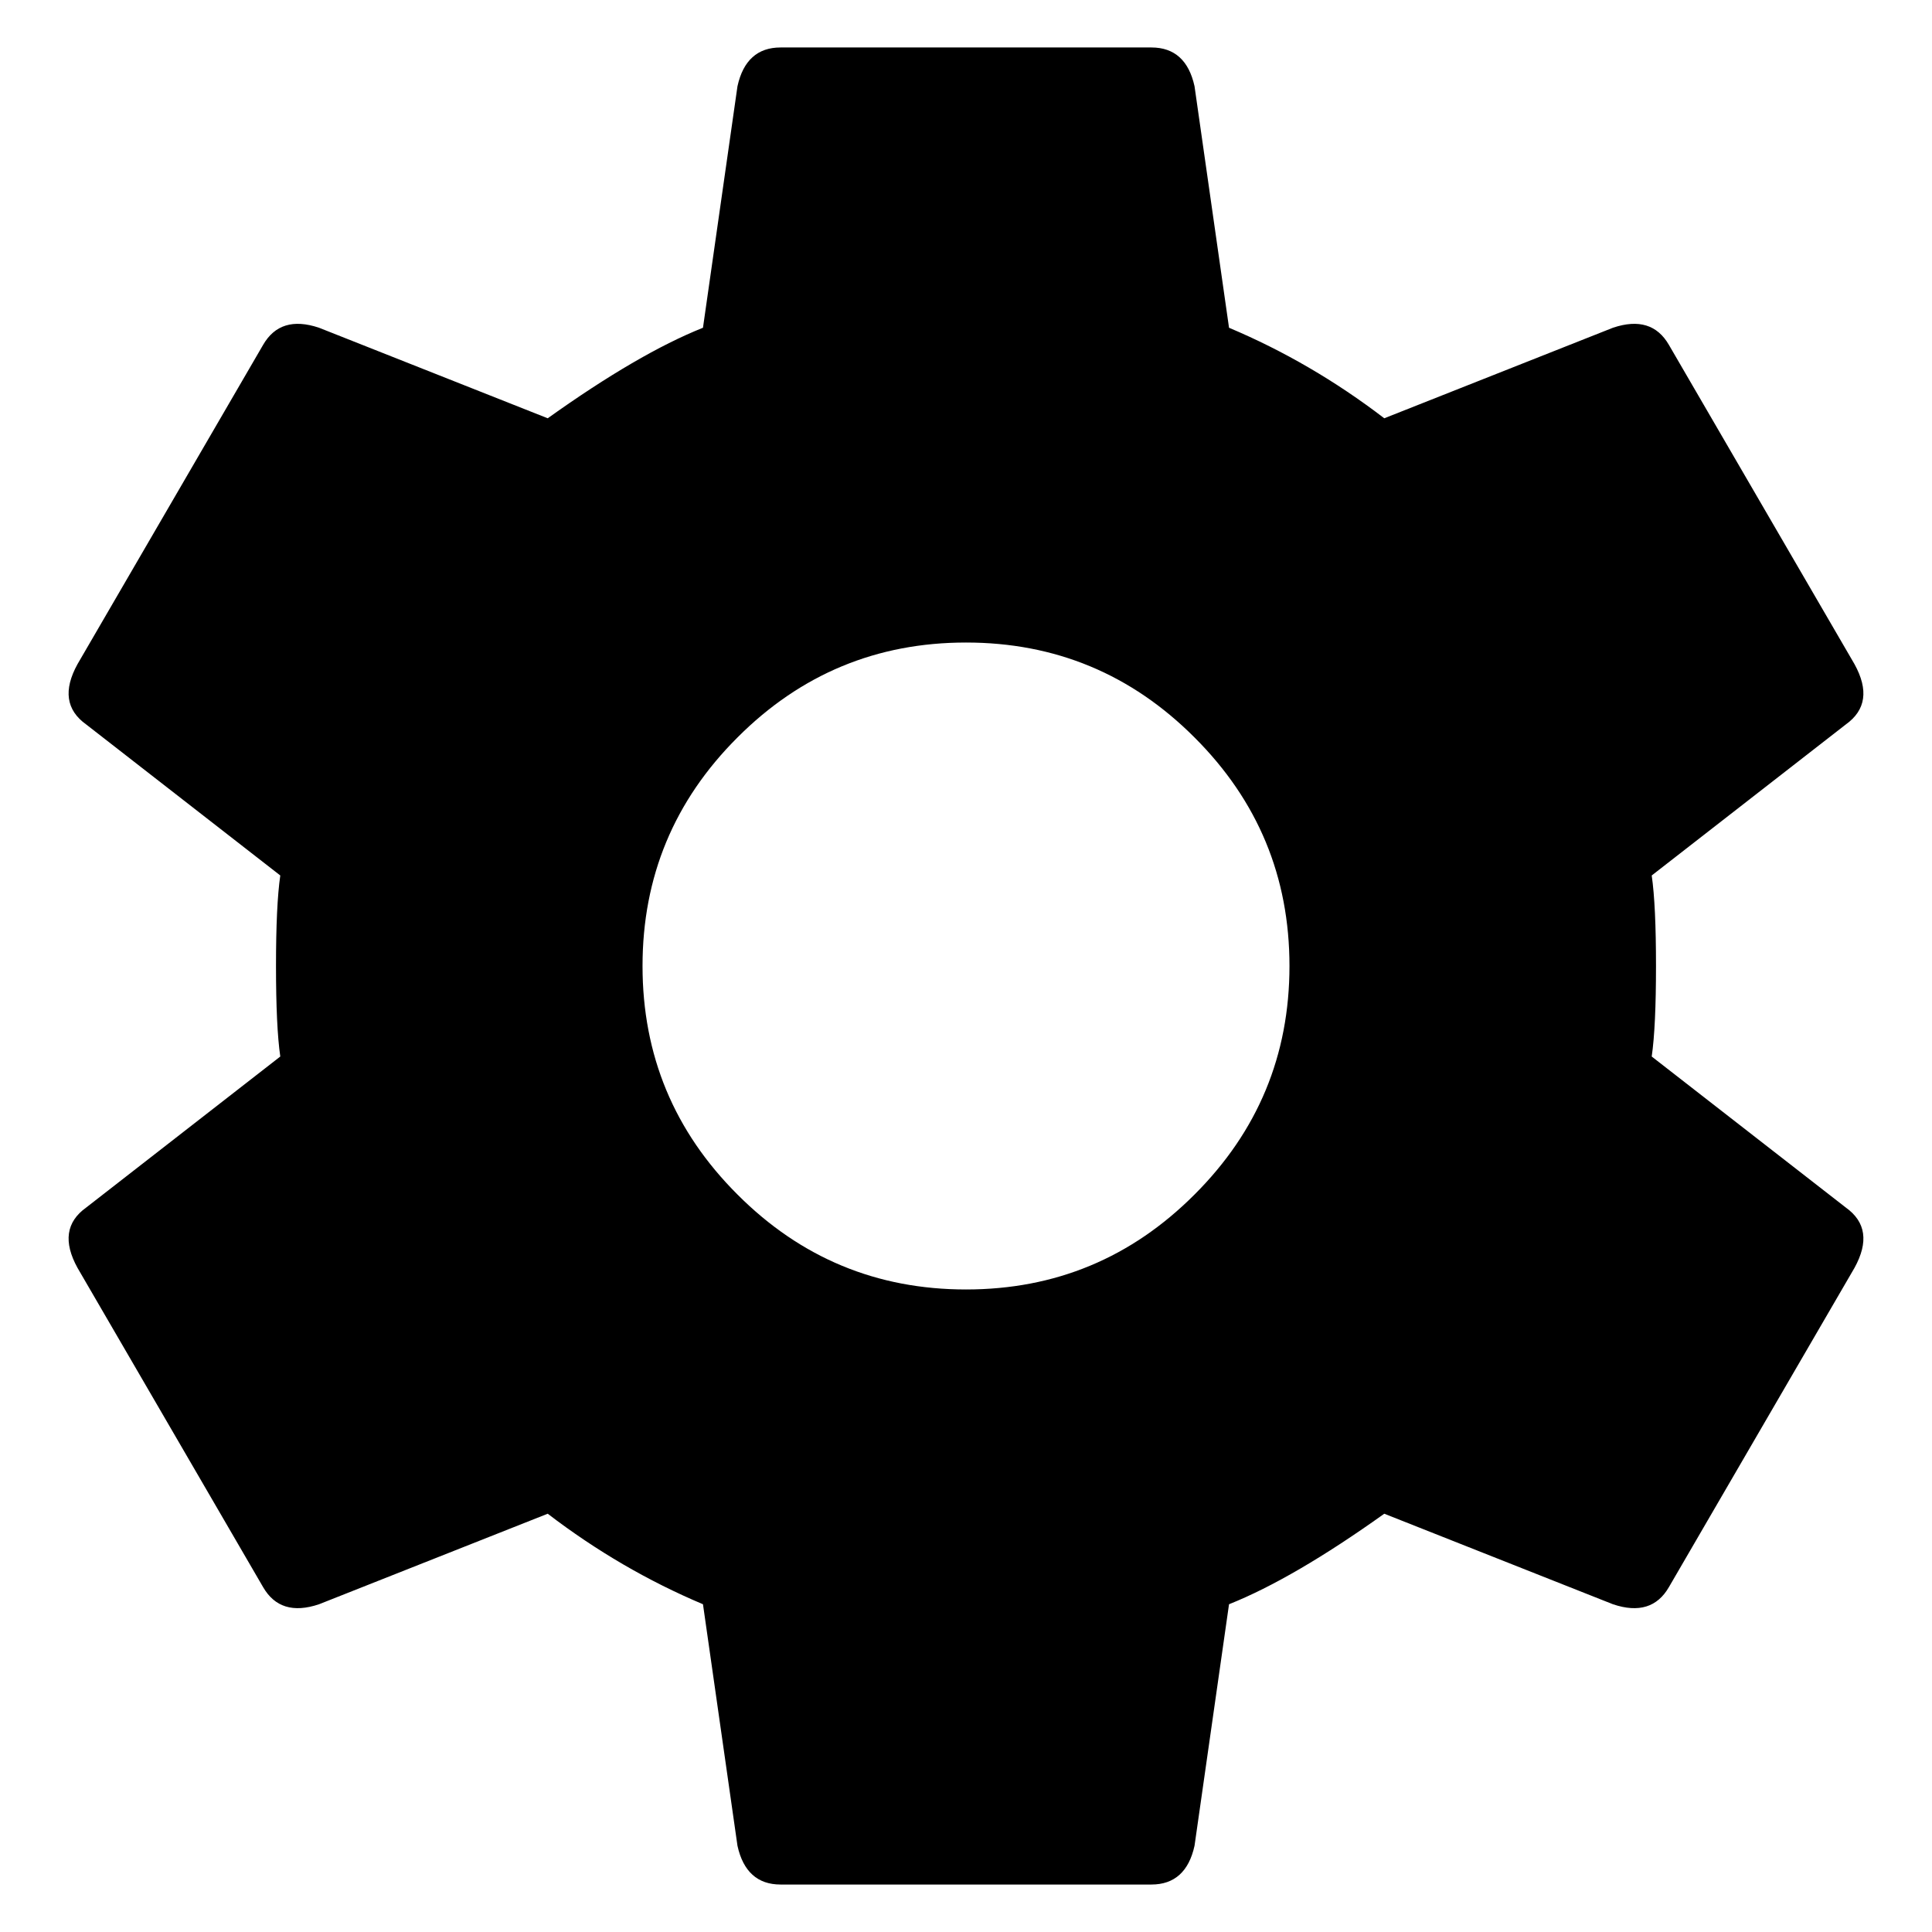
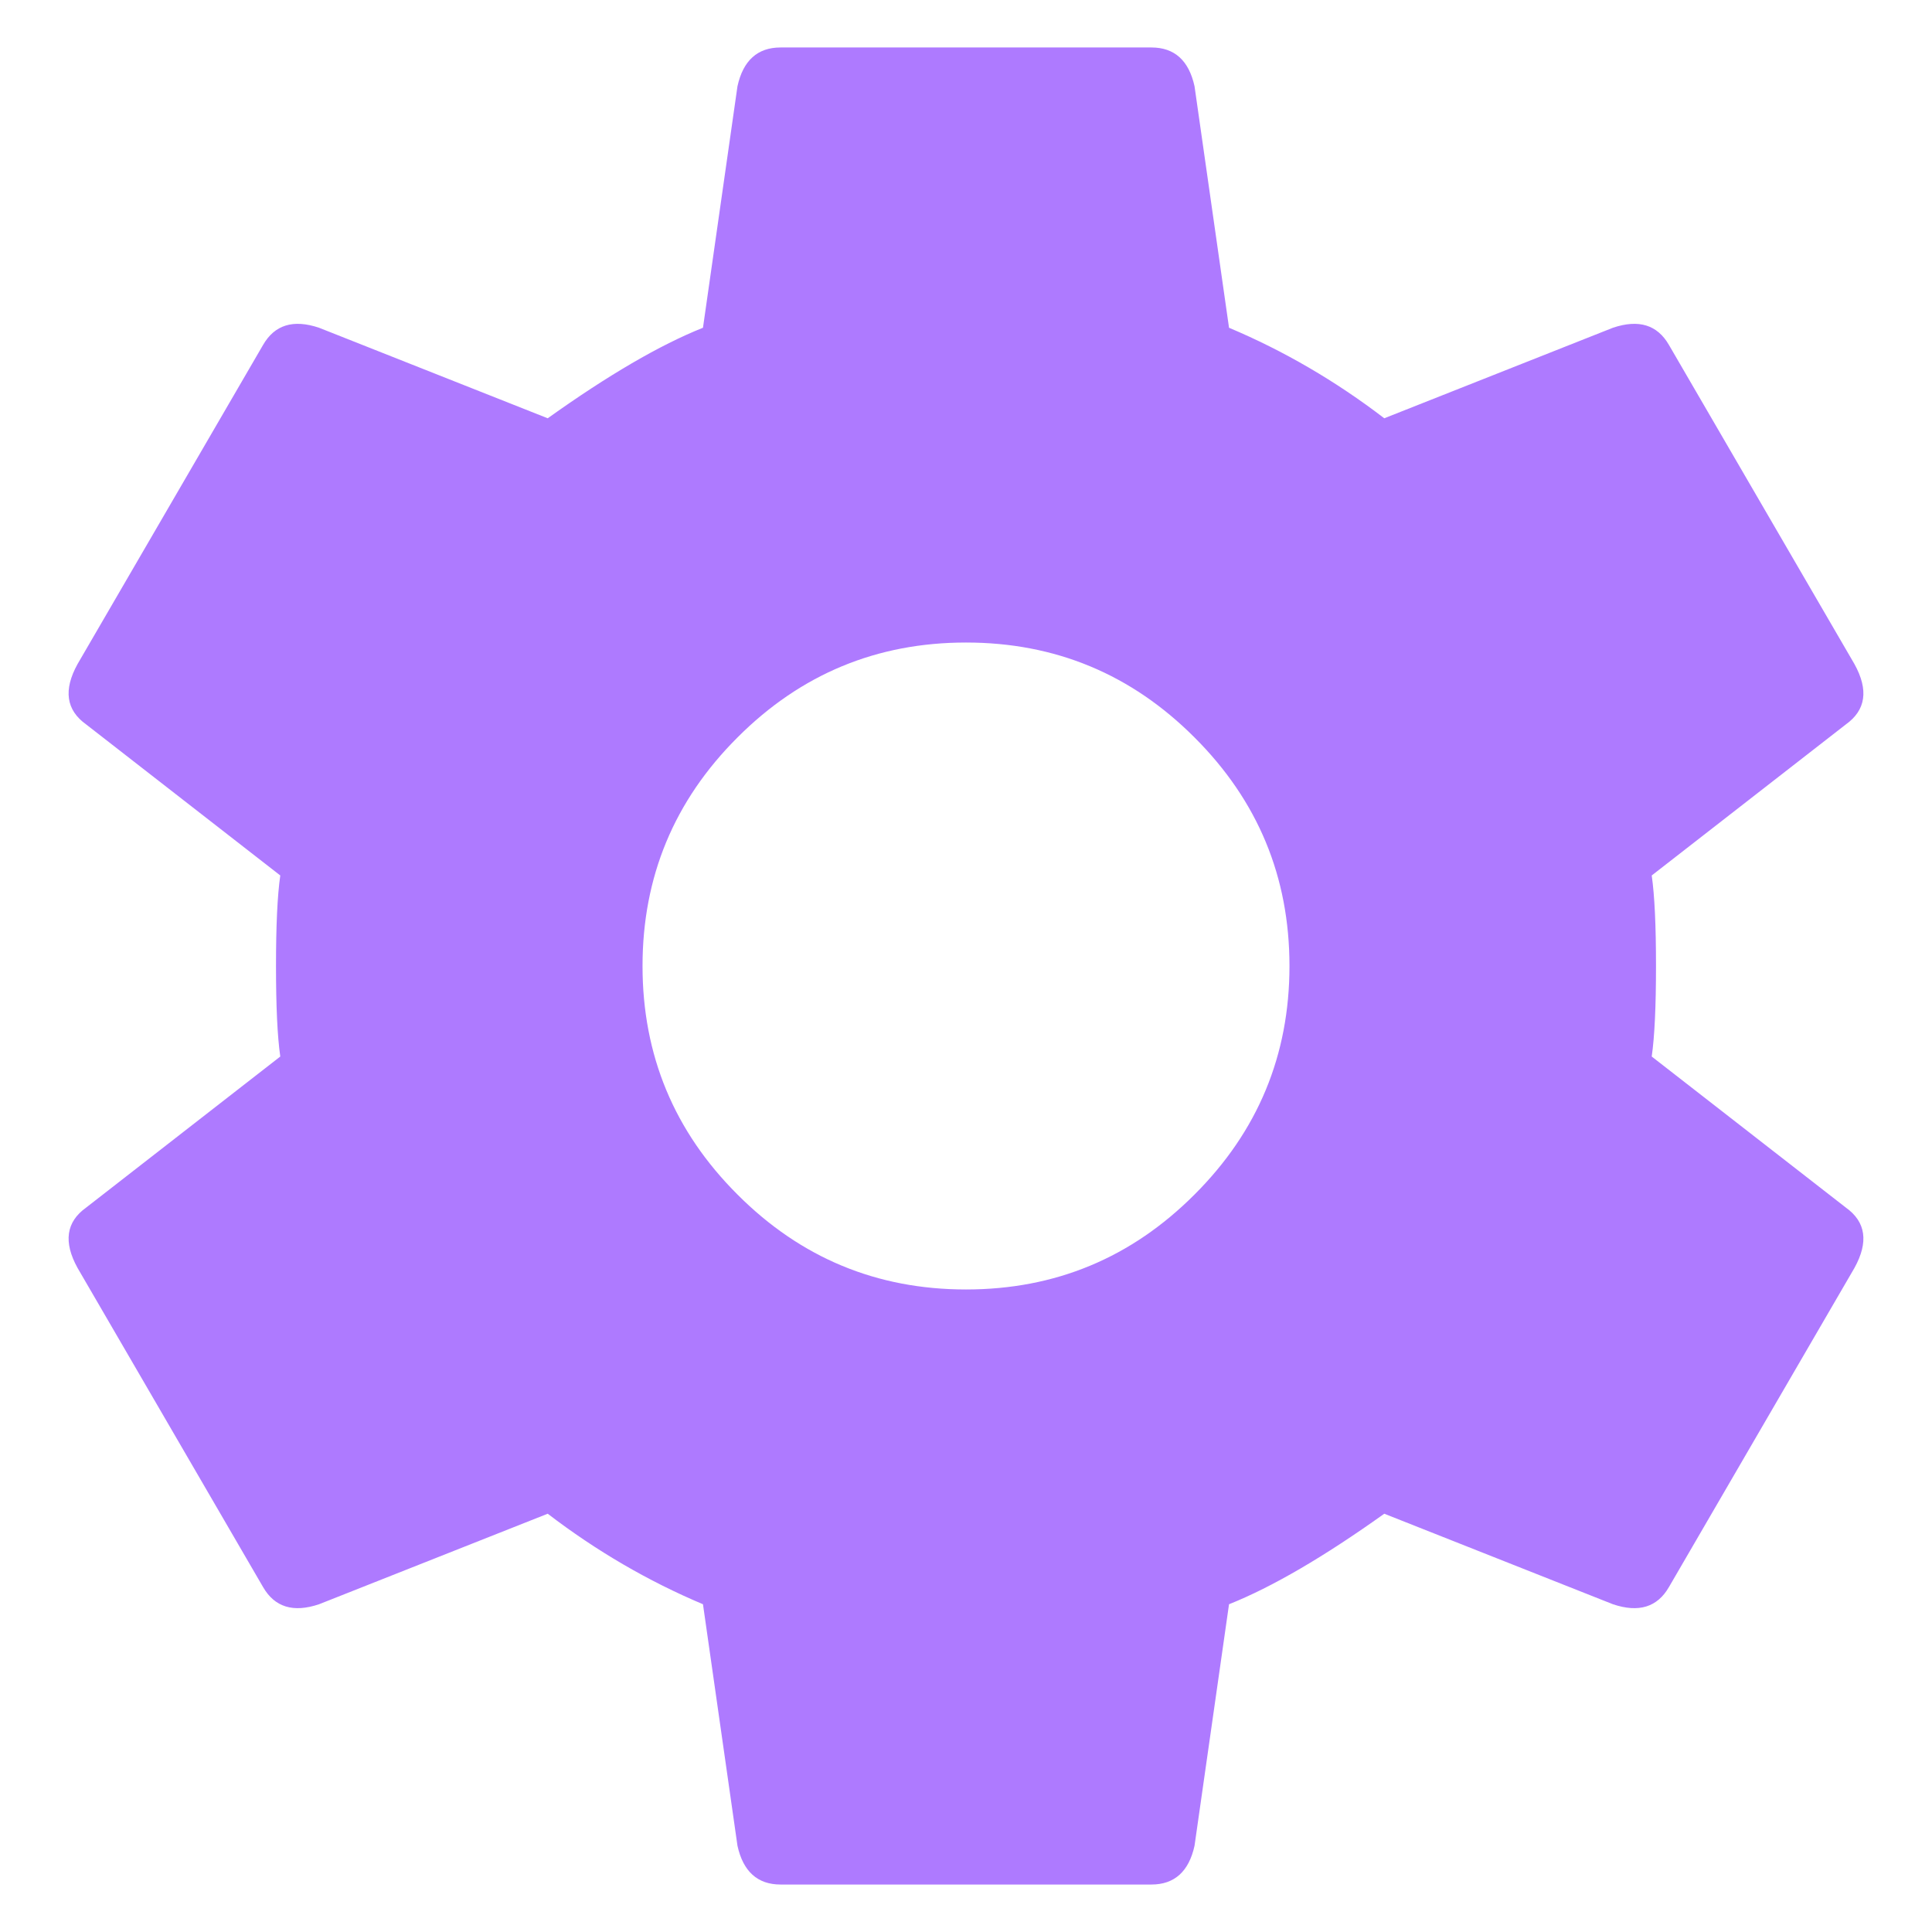
- <svg xmlns="http://www.w3.org/2000/svg" width="14" height="14" viewBox="0 0 14 14" fill="none" id="settings">
-   <path d="M5.344 8.656C5.802 9.115 6.354 9.344 7 9.344C7.646 9.344 8.198 9.115 8.656 8.656C9.115 8.198 9.344 7.646 9.344 7C9.344 6.354 9.115 5.802 8.656 5.344C8.198 4.885 7.646 4.656 7 4.656C6.354 4.656 5.802 4.885 5.344 5.344C4.885 5.802 4.656 6.354 4.656 7C4.656 7.646 4.885 8.198 5.344 8.656ZM11.969 7.656L13.375 8.75C13.521 8.854 13.542 9 13.438 9.188L12.094 11.5C12.01 11.646 11.875 11.688 11.688 11.625L10.031 10.969C9.594 11.281 9.219 11.5 8.906 11.625L8.656 13.375C8.615 13.562 8.51 13.656 8.344 13.656H5.656C5.49 13.656 5.385 13.562 5.344 13.375L5.094 11.625C4.698 11.458 4.323 11.24 3.969 10.969L2.312 11.625C2.125 11.688 1.99 11.646 1.906 11.5L0.562 9.188C0.458 9 0.479 8.854 0.625 8.75L2.031 7.656C2.01 7.51 2 7.292 2 7C2 6.708 2.01 6.49 2.031 6.344L0.625 5.25C0.479 5.146 0.458 5 0.562 4.812L1.906 2.5C1.99 2.354 2.125 2.312 2.312 2.375L3.969 3.031C4.406 2.719 4.781 2.5 5.094 2.375L5.344 0.625C5.385 0.438 5.49 0.344 5.656 0.344H8.344C8.51 0.344 8.615 0.438 8.656 0.625L8.906 2.375C9.302 2.542 9.677 2.76 10.031 3.031L11.688 2.375C11.875 2.312 12.01 2.354 12.094 2.5L13.438 4.812C13.542 5 13.521 5.146 13.375 5.25L11.969 6.344C11.99 6.49 12 6.708 12 7C12 7.292 11.99 7.51 11.969 7.656Z" fill="currentColor" />
+ <svg xmlns="http://www.w3.org/2000/svg" width="14" height="14" viewBox="0 0 14 14" fill="#AE7AFF" id="settings">
+   <path d="M5.344 8.656C5.802 9.115 6.354 9.344 7 9.344C7.646 9.344 8.198 9.115 8.656 8.656C9.115 8.198 9.344 7.646 9.344 7C9.344 6.354 9.115 5.802 8.656 5.344C8.198 4.885 7.646 4.656 7 4.656C6.354 4.656 5.802 4.885 5.344 5.344C4.885 5.802 4.656 6.354 4.656 7C4.656 7.646 4.885 8.198 5.344 8.656ZM11.969 7.656L13.375 8.75C13.521 8.854 13.542 9 13.438 9.188L12.094 11.5C12.01 11.646 11.875 11.688 11.688 11.625L10.031 10.969C9.594 11.281 9.219 11.5 8.906 11.625L8.656 13.375C8.615 13.562 8.51 13.656 8.344 13.656H5.656C5.49 13.656 5.385 13.562 5.344 13.375L5.094 11.625C4.698 11.458 4.323 11.24 3.969 10.969L2.312 11.625C2.125 11.688 1.99 11.646 1.906 11.5L0.562 9.188C0.458 9 0.479 8.854 0.625 8.75L2.031 7.656C2.01 7.51 2 7.292 2 7C2 6.708 2.01 6.49 2.031 6.344L0.625 5.25C0.479 5.146 0.458 5 0.562 4.812L1.906 2.5C1.99 2.354 2.125 2.312 2.312 2.375L3.969 3.031C4.406 2.719 4.781 2.5 5.094 2.375L5.344 0.625C5.385 0.438 5.49 0.344 5.656 0.344H8.344C8.51 0.344 8.615 0.438 8.656 0.625L8.906 2.375C9.302 2.542 9.677 2.76 10.031 3.031L11.688 2.375C11.875 2.312 12.01 2.354 12.094 2.5L13.438 4.812C13.542 5 13.521 5.146 13.375 5.25L11.969 6.344C11.99 6.49 12 6.708 12 7C12 7.292 11.99 7.51 11.969 7.656Z" fill="#AE7AFF" />
</svg>
